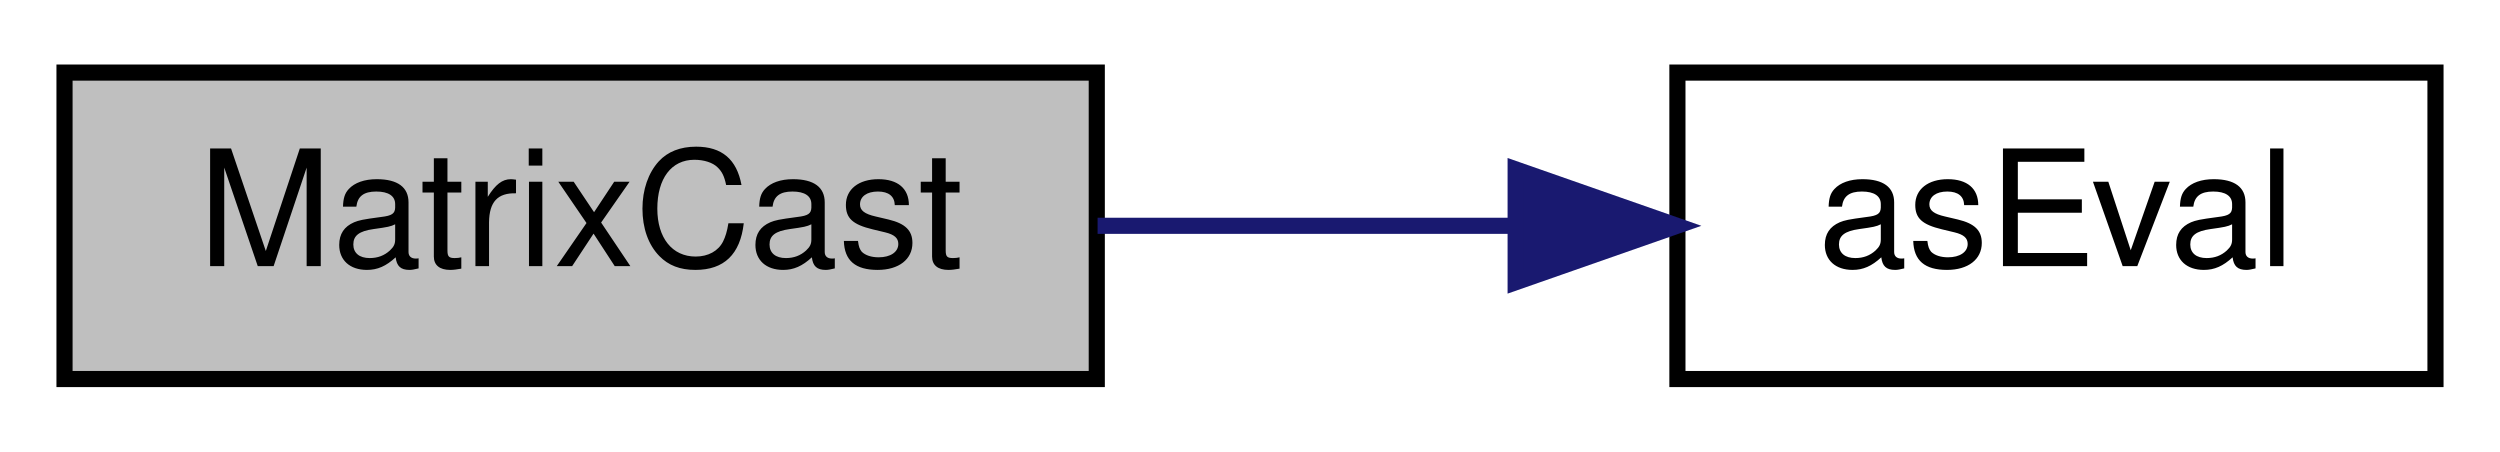
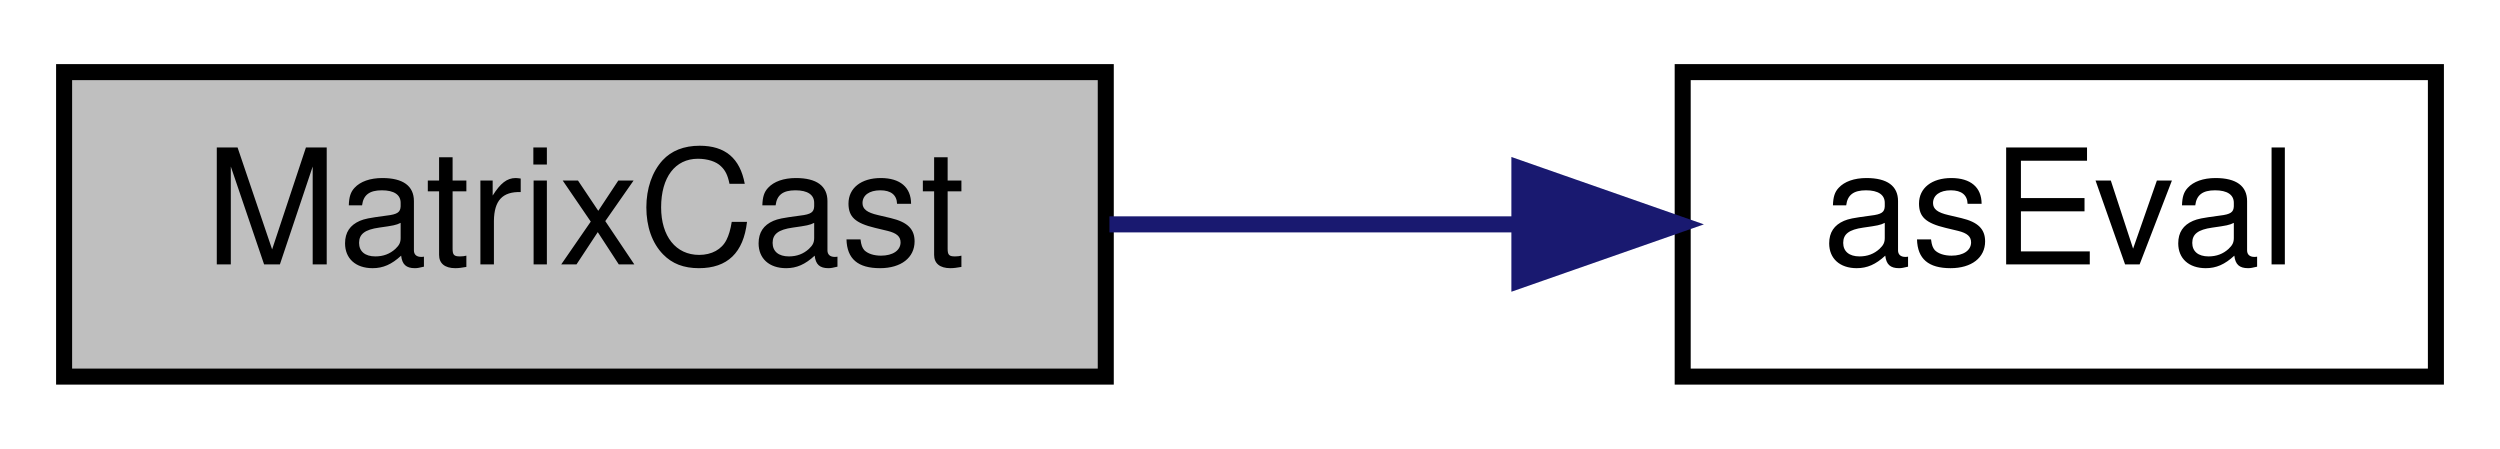
- <svg xmlns="http://www.w3.org/2000/svg" xmlns:xlink="http://www.w3.org/1999/xlink" width="155pt" height="28pt" viewBox="0.00 0.00 155.00 28.00">
+ <svg xmlns="http://www.w3.org/2000/svg" xmlns:xlink="http://www.w3.org/1999/xlink" width="156pt" height="28pt" viewBox="0.00 0.00 156.00 28.00">
  <g id="graph0" class="graph" transform="scale(1 1) rotate(0) translate(4 24)">
    <g id="node1" class="node">
      <g id="a_node1">
        <a xlink:title=" ">
-           <polygon fill="#bfbfbf" stroke="black" points="0,-0.5 0,-19.5 64,-19.5 64,-0.5 0,-0.5" />
-           <text text-anchor="middle" x="32" y="-7.5" font-family="Helvetica,sans-Serif" font-size="10.00">MatrixCast</text>
+           <polygon fill="#bfbfbf" stroke="black" points="0,-0.5 0,-19.5 65,-19.5 65,-0.5 0,-0.5" />
+           <text text-anchor="middle" x="32.5" y="-7.5" font-family="Helvetica,sans-Serif" font-size="10.00">MatrixCast</text>
        </a>
      </g>
    </g>
    <g id="node2" class="node">
      <g id="a_node2">
        <a xlink:href="helper__eigenTensorConversion_8hpp.html#a2a7eca6b17fb874869047bd0b5f11b46" target="_top" xlink:title="Convert between Eigen::Tensor and Eigen::Matrix classes.">
-           <polygon fill="none" stroke="black" points="100,-0.5 100,-19.5 147,-19.5 147,-0.5 100,-0.5" />
-           <text text-anchor="middle" x="123.5" y="-7.5" font-family="Helvetica,sans-Serif" font-size="10.00">asEval</text>
+           <polygon fill="none" stroke="black" points="101,-0.5 101,-19.5 148,-19.5 148,-0.5 101,-0.5" />
+           <text text-anchor="middle" x="124.5" y="-7.5" font-family="Helvetica,sans-Serif" font-size="10.00">asEval</text>
        </a>
      </g>
    </g>
    <g id="edge1" class="edge">
-       <path fill="none" stroke="midnightblue" d="M64.05,-10C72.36,-10 81.36,-10 89.76,-10" />
-       <polygon fill="midnightblue" stroke="midnightblue" points="89.97,-13.5 99.97,-10 89.97,-6.5 89.97,-13.5" />
+       <path fill="none" stroke="midnightblue" d="M65.23,-10C73.49,-10 82.4,-10 90.71,-10" />
+       <polygon fill="midnightblue" stroke="midnightblue" points="90.81,-13.5 100.81,-10 90.81,-6.5 90.81,-13.5" />
    </g>
  </g>
</svg>
